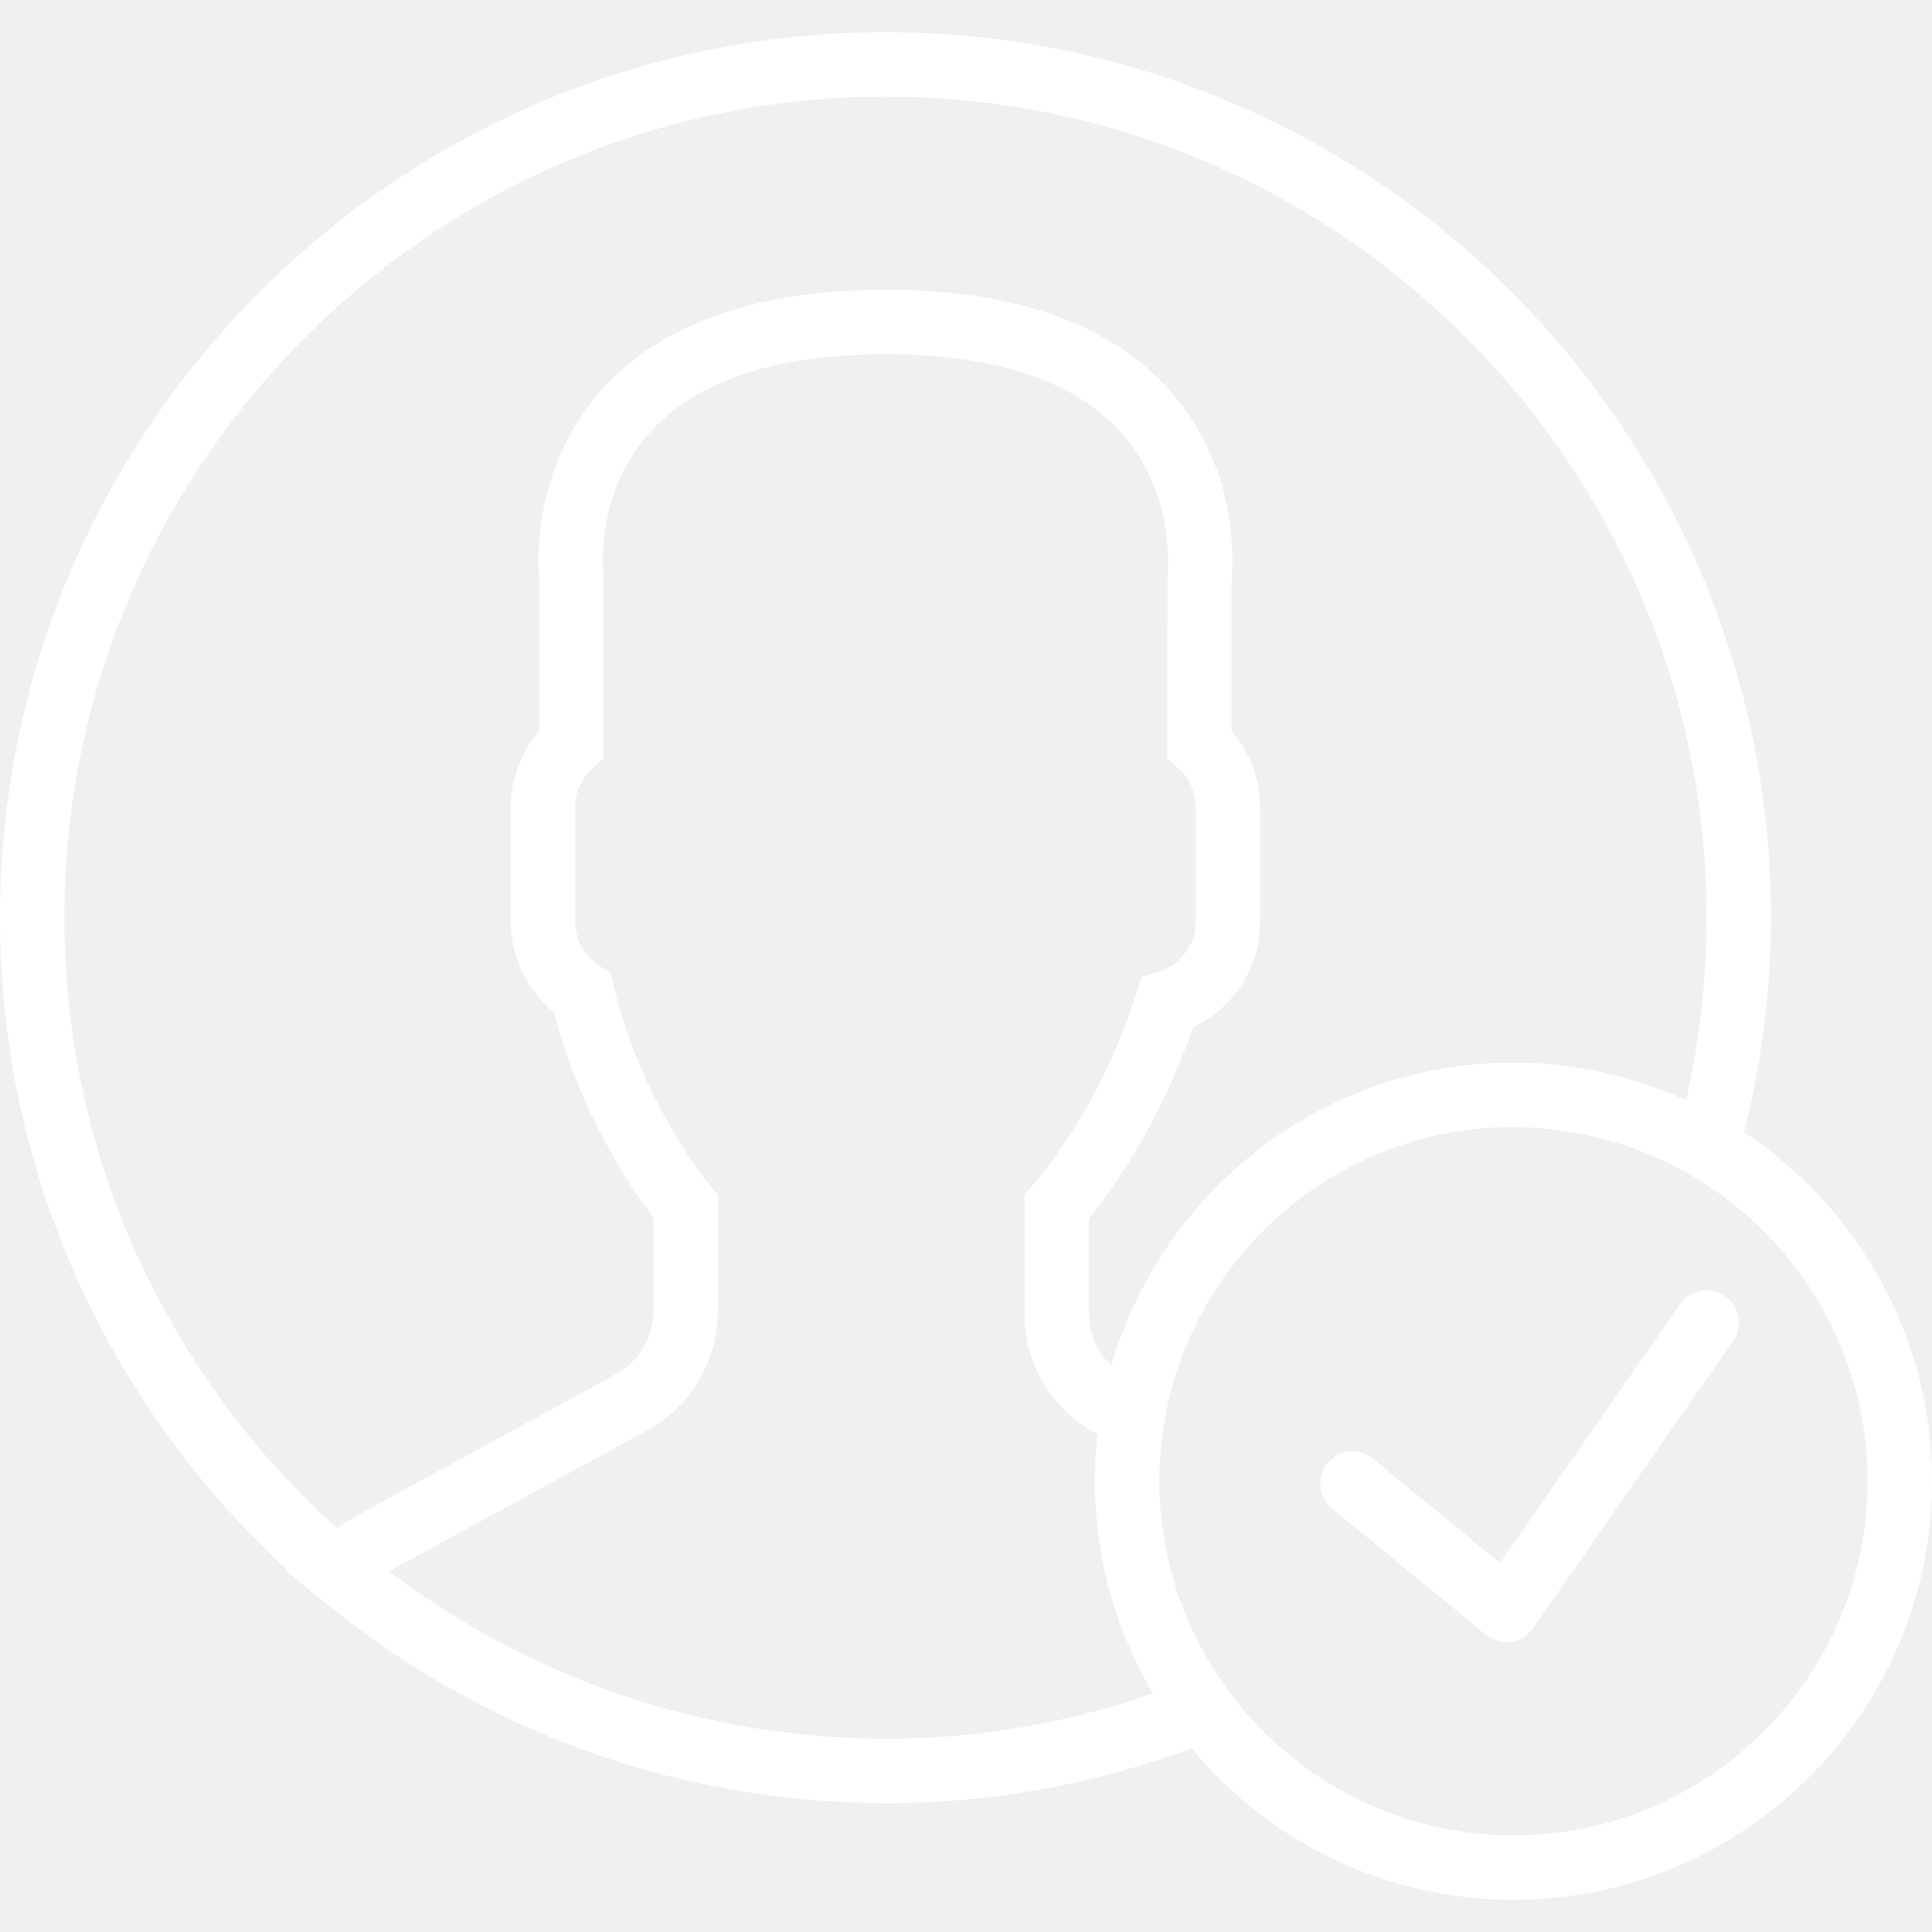
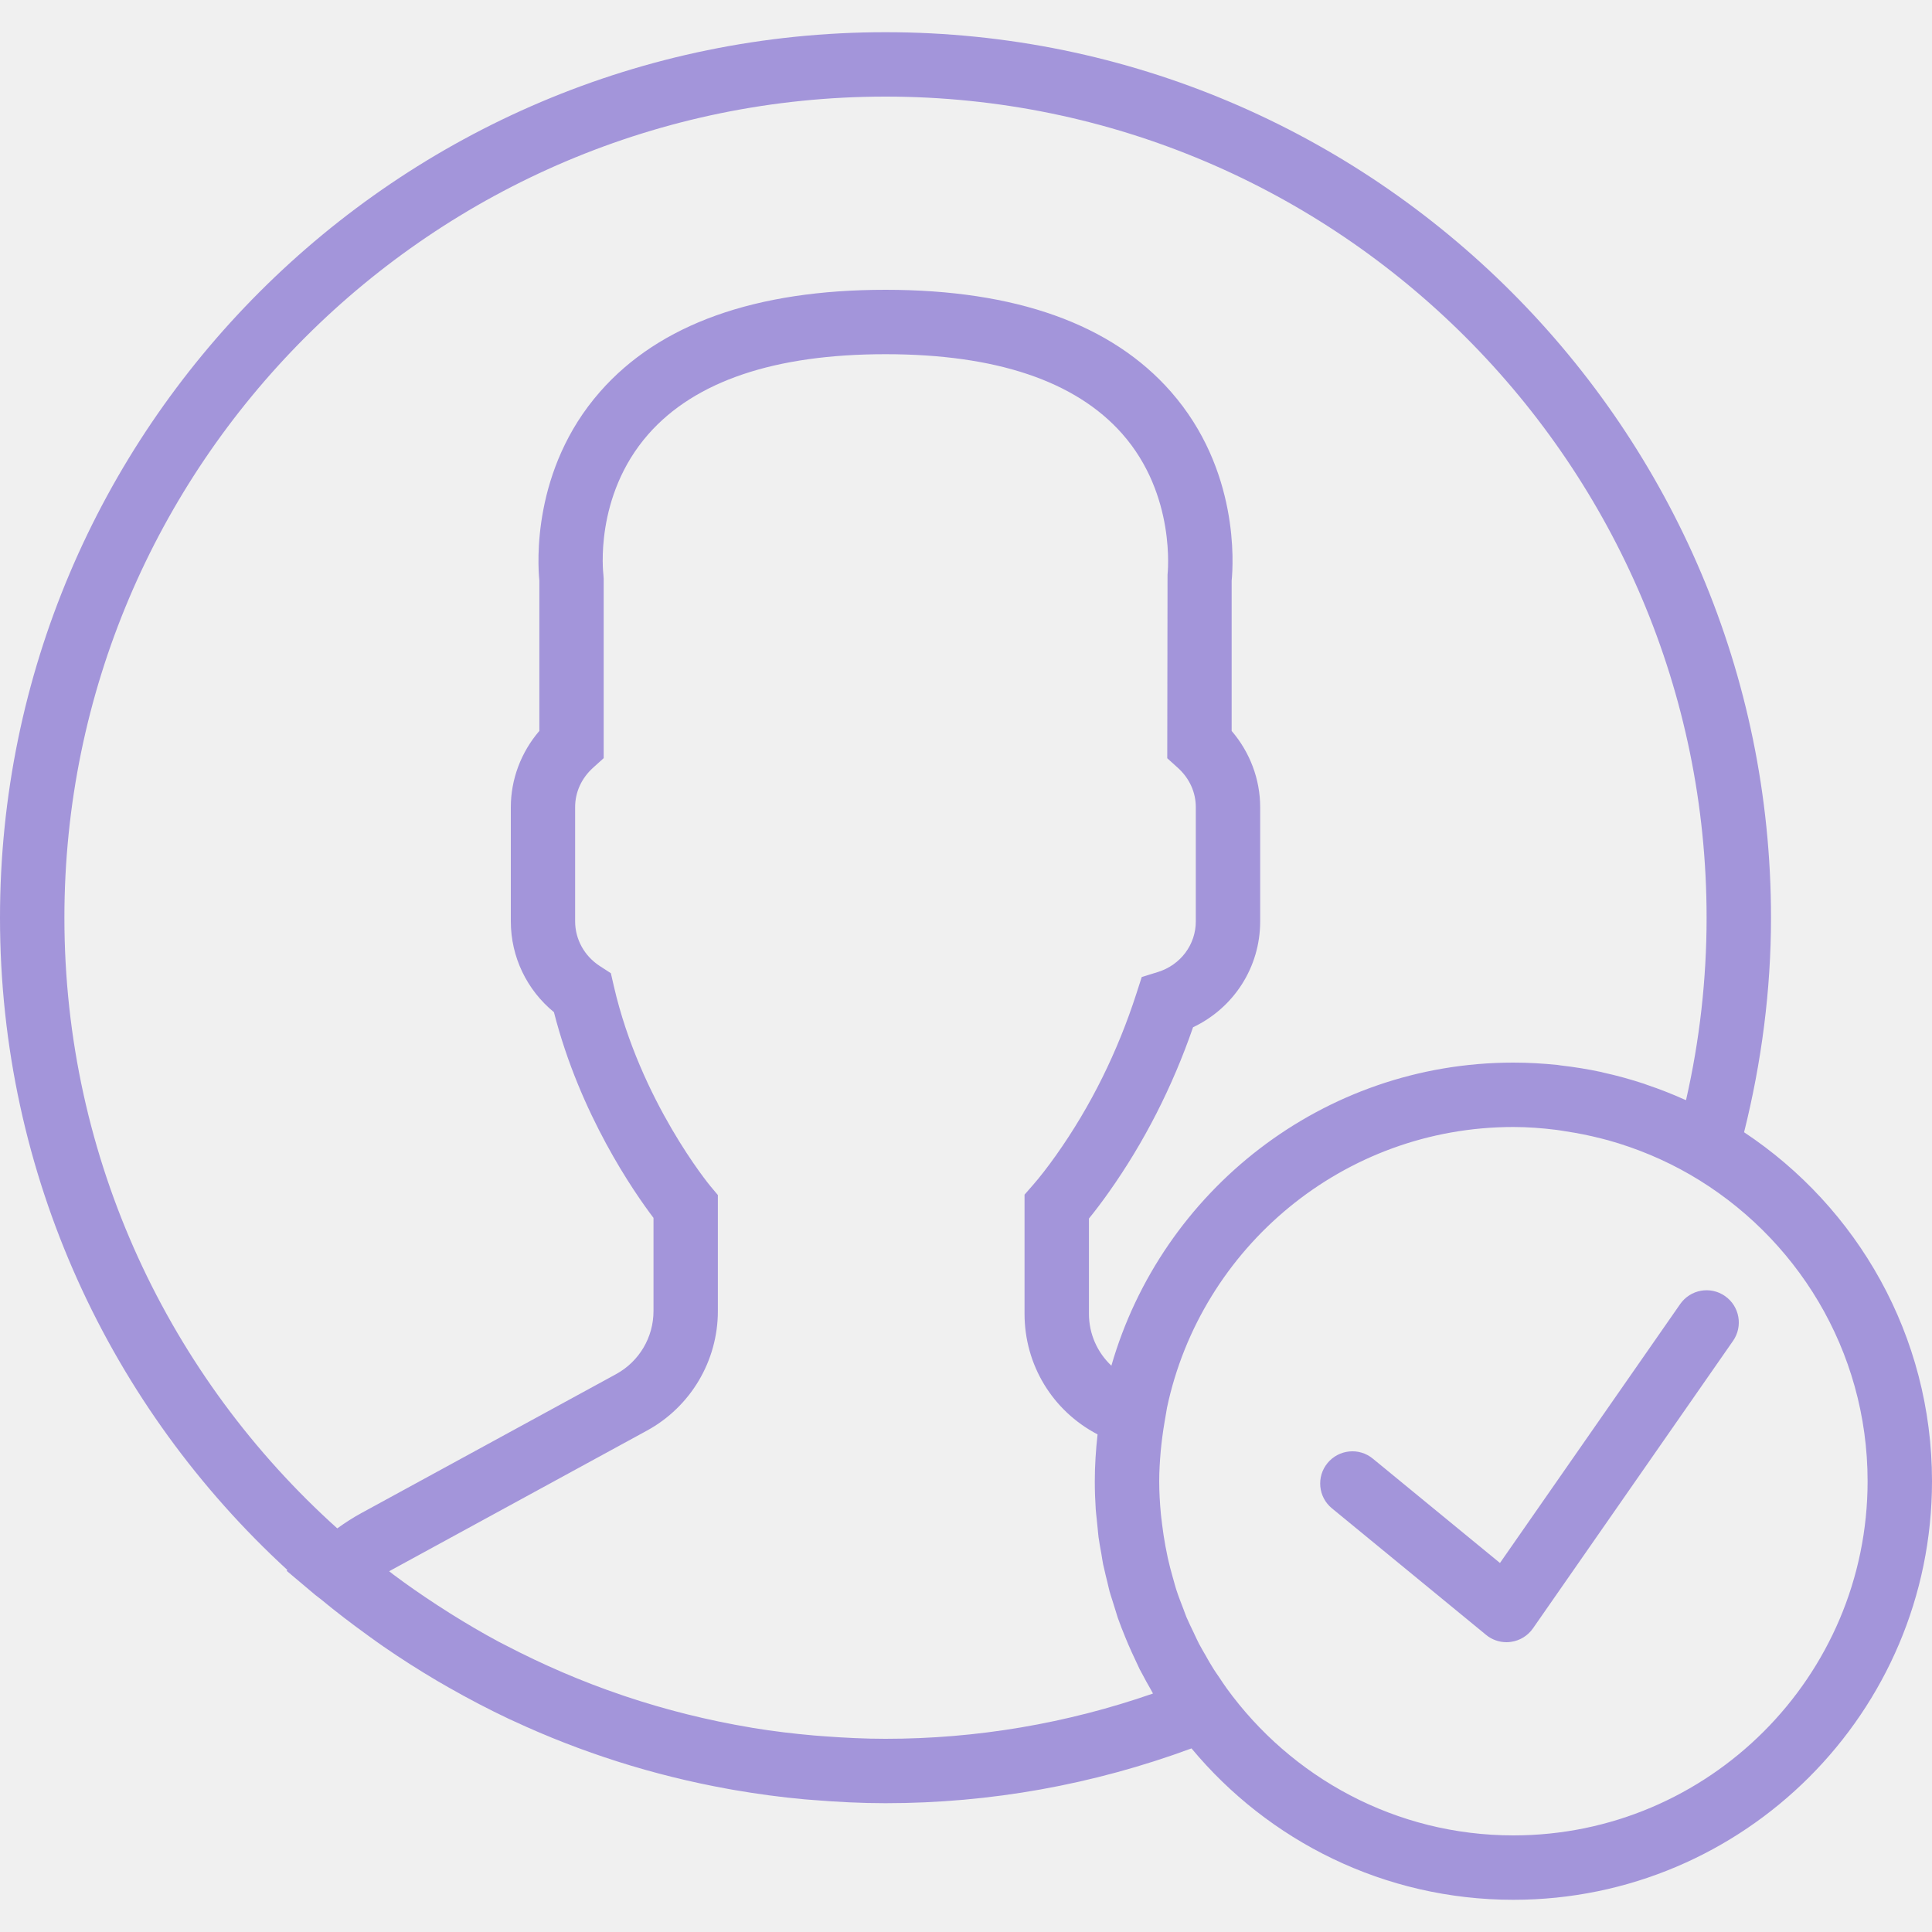
- <svg xmlns="http://www.w3.org/2000/svg" version="1.1" id="Capa_1" x="0px" y="0px" viewBox="0 0 60 60" style="enable-background:new 0 0 60 60;" xml:space="preserve" fill="#fff">
+ <svg xmlns="http://www.w3.org/2000/svg" version="1.1" id="Capa_1" x="0px" y="0px" viewBox="0 0 60 60" style="enable-background:new 0 0 60 60;" xml:space="preserve" fill="#A395DA">
  <g>
    <path d="M52.179,40.5l-5.596,8.04l-3.949-3.241c-0.426-0.352-1.057-0.287-1.407,0.138c-0.351,0.427-0.289,1.058,0.139,1.407   l4.786,3.929C46.331,50.921,46.556,51,46.786,51c0.045,0,0.091-0.003,0.137-0.01c0.276-0.038,0.524-0.19,0.684-0.419l6.214-8.929   c0.315-0.453,0.204-1.076-0.25-1.392C53.117,39.933,52.495,40.046,52.179,40.5z" />
    <path d="M54.164,35.163C54.709,32.978,55,30.742,55,28.5C55,13.337,42.664,1,27.5,1S0,13.337,0,28.5   c0,8.01,3.444,15.229,8.927,20.259l-0.026,0.023l0.891,0.751c0.056,0.047,0.117,0.086,0.173,0.133   c0.477,0.396,0.972,0.772,1.476,1.136c0.159,0.115,0.318,0.23,0.479,0.341c0.535,0.369,1.085,0.719,1.646,1.051   c0.122,0.071,0.244,0.141,0.366,0.211c0.613,0.349,1.239,0.678,1.881,0.981c0.047,0.022,0.094,0.042,0.141,0.064   c2.089,0.971,4.319,1.684,6.65,2.105c0.062,0.011,0.123,0.022,0.185,0.033c0.723,0.125,1.455,0.225,2.197,0.292   c0.09,0.008,0.181,0.013,0.271,0.021C25.998,55.961,26.744,56,27.5,56c3.262,0,6.454-0.577,9.503-1.702   C39.389,57.168,42.984,59,47,59c7.168,0,13-5.832,13-13C60,41.478,57.677,37.492,54.164,35.163z M2,28.5C2,14.439,13.439,3,27.5,3   S53,14.439,53,28.5c0,1.903-0.214,3.804-0.639,5.666c-0.017-0.008-0.036-0.013-0.053-0.021c-0.376-0.169-0.762-0.32-1.156-0.453   c-0.034-0.011-0.067-0.026-0.101-0.037c-0.411-0.135-0.83-0.251-1.258-0.345c-0.02-0.005-0.04-0.011-0.06-0.016   c-0.417-0.09-0.841-0.158-1.271-0.207c-0.03-0.004-0.06-0.01-0.09-0.014C47.921,33.027,47.464,33,47,33   c-5.923,0-10.923,3.986-12.485,9.413C34.077,42,33.818,41.425,33.818,40.8v-2.957c0.198-0.243,0.405-0.518,0.617-0.817   c1.096-1.547,1.975-3.269,2.616-5.123c1.266-0.602,2.085-1.864,2.085-3.289v-3.545c0-0.866-0.318-1.708-0.886-2.369v-4.667   c0.052-0.52,0.236-3.448-1.883-5.864C34.524,10.065,31.541,9,27.5,9s-7.024,1.065-8.867,3.168   c-2.119,2.416-1.935,5.346-1.883,5.864v4.667c-0.568,0.661-0.886,1.503-0.886,2.369v3.545c0,1.101,0.494,2.128,1.339,2.821   c0.81,3.173,2.476,5.575,3.092,6.389v2.894c0,0.816-0.445,1.566-1.162,1.958l-7.907,4.313c-0.253,0.138-0.502,0.298-0.752,0.477   C5.276,42.792,2,36.022,2,28.5z M25.605,53.922c-0.109-0.008-0.218-0.015-0.326-0.025c-0.634-0.056-1.266-0.131-1.893-0.234   c-0.026-0.004-0.052-0.01-0.077-0.014c-1.327-0.222-2.632-0.548-3.903-0.974c-0.034-0.011-0.068-0.023-0.102-0.035   c-1.237-0.42-2.44-0.939-3.601-1.544c-0.067-0.035-0.135-0.068-0.201-0.103c-0.515-0.275-1.019-0.573-1.515-0.883   c-0.143-0.09-0.284-0.181-0.425-0.273c-0.456-0.298-0.905-0.608-1.343-0.936c-0.045-0.034-0.088-0.07-0.133-0.104   c0.032-0.018,0.064-0.036,0.097-0.054l7.907-4.313c1.359-0.742,2.204-2.165,2.204-3.714v-3.603l-0.233-0.278   c-0.021-0.025-2.176-2.634-2.999-6.215l-0.091-0.396l-0.341-0.221c-0.481-0.311-0.769-0.831-0.769-1.392v-3.545   c0-0.465,0.198-0.898,0.557-1.223l0.33-0.298v-5.57l-0.009-0.131c-0.003-0.024-0.298-2.429,1.396-4.36   C21.583,11.837,24.06,11,27.5,11c3.425,0,5.897,0.83,7.346,2.466c1.692,1.911,1.415,4.361,1.413,4.381l-0.009,5.701l0.33,0.298   c0.359,0.324,0.557,0.758,0.557,1.223v3.545c0,0.724-0.475,1.356-1.181,1.574l-0.498,0.154l-0.16,0.496   c-0.589,1.833-1.429,3.525-2.496,5.032c-0.259,0.367-0.514,0.695-0.736,0.948l-0.248,0.283V40.8c0,1.587,0.868,3.015,2.268,3.746   C34.033,45.024,34,45.508,34,46c0,0.292,0.01,0.583,0.029,0.873c0.007,0.103,0.021,0.205,0.031,0.307   c0.009,0.096,0.018,0.191,0.029,0.287c0.01,0.09,0.015,0.181,0.027,0.27c0.023,0.17,0.056,0.338,0.086,0.507   c0.02,0.115,0.035,0.231,0.058,0.345c0,0,0.002,0.008,0.003,0.012c0.006,0.03,0.015,0.058,0.021,0.088   c0.031,0.146,0.068,0.291,0.104,0.436c0.025,0.101,0.045,0.202,0.072,0.302c0.024,0.088,0.055,0.173,0.081,0.26   c0.034,0.116,0.07,0.231,0.108,0.345c0.024,0.072,0.042,0.145,0.067,0.216c0.07,0.201,0.15,0.399,0.23,0.596   c0.001,0.003,0.002,0.005,0.003,0.008c0.061,0.15,0.125,0.297,0.191,0.444c0.049,0.109,0.1,0.218,0.152,0.326   c0.034,0.071,0.064,0.143,0.099,0.213c0.023,0.046,0.05,0.09,0.074,0.136c0.084,0.163,0.173,0.322,0.264,0.48   c0.027,0.047,0.051,0.096,0.078,0.143C33.119,53.527,30.33,54,27.5,54C26.866,54,26.234,53.969,25.605,53.922z M47,57   c-3.661,0-6.901-1.805-8.902-4.564c-0.083-0.114-0.158-0.231-0.236-0.347c-0.054-0.08-0.111-0.158-0.162-0.239   c-0.043-0.069-0.085-0.138-0.127-0.208c-0.045-0.074-0.085-0.15-0.128-0.225c-0.069-0.122-0.143-0.241-0.207-0.365   c-0.047-0.091-0.089-0.185-0.134-0.278c-0.012-0.025-0.023-0.051-0.035-0.076c-0.075-0.157-0.153-0.312-0.221-0.472   c-0.036-0.085-0.063-0.173-0.097-0.258c-0.077-0.199-0.155-0.398-0.221-0.602c-0.031-0.095-0.055-0.193-0.083-0.289   c-0.009-0.03-0.017-0.059-0.025-0.088c-0.056-0.199-0.11-0.399-0.155-0.603c-0.014-0.063-0.025-0.127-0.038-0.191   c-0.012-0.06-0.025-0.121-0.036-0.181c-0.041-0.222-0.075-0.446-0.103-0.672c-0.003-0.026-0.006-0.052-0.009-0.079   c-0.009-0.082-0.022-0.164-0.029-0.246C36.021,46.681,36,46.343,36,46c0-0.315,0.021-0.626,0.047-0.934   c0.028-0.295,0.067-0.599,0.122-0.919l0.074-0.433C37.298,38.742,41.719,35,47,35c0.446,0,0.89,0.034,1.332,0.089   c0.101,0.012,0.199,0.031,0.299,0.046c0.365,0.055,0.728,0.127,1.086,0.219c0.075,0.019,0.15,0.037,0.225,0.058   c0.882,0.247,1.735,0.601,2.537,1.063C55.773,38.377,58,41.93,58,46C58,52.065,53.065,57,47,57z" />
  </g>
  <g>
</g>
  <g>
</g>
  <g>
</g>
  <g>
</g>
  <g>
</g>
  <g>
</g>
  <g>
</g>
  <g>
</g>
  <g>
</g>
  <g>
</g>
  <g>
</g>
  <g>
</g>
  <g>
</g>
  <g>
</g>
  <g>
</g>
</svg>
